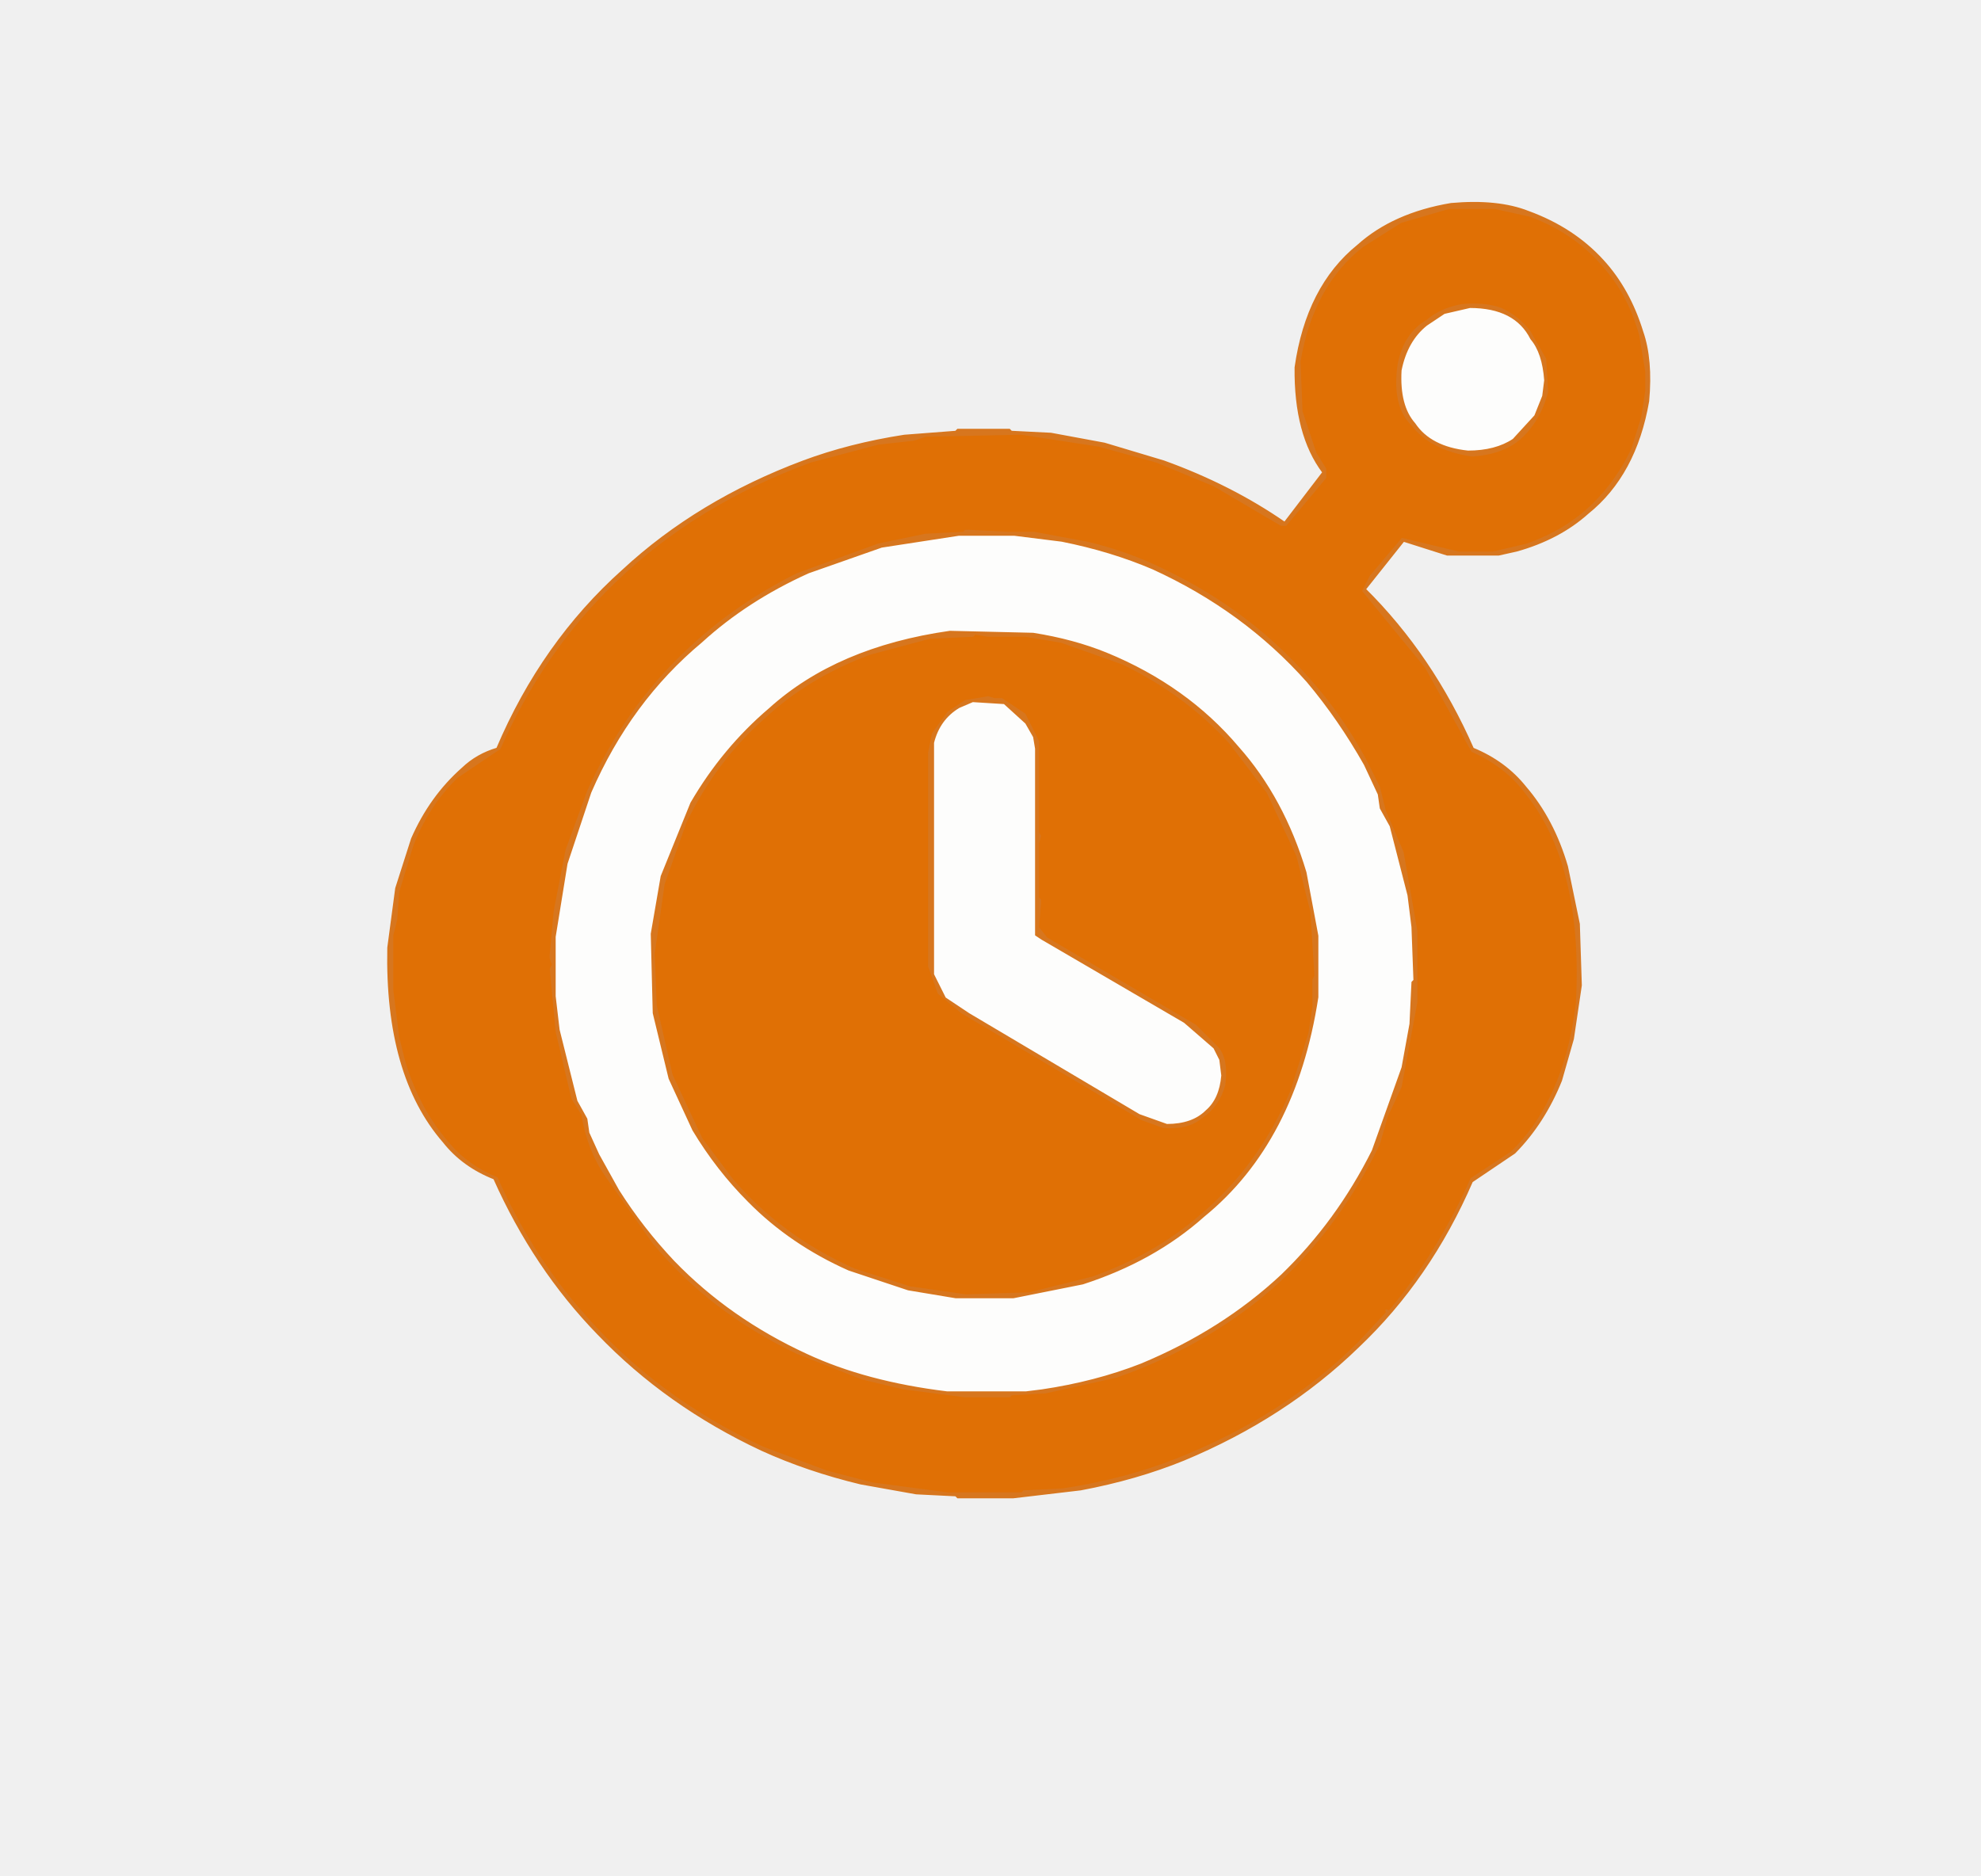
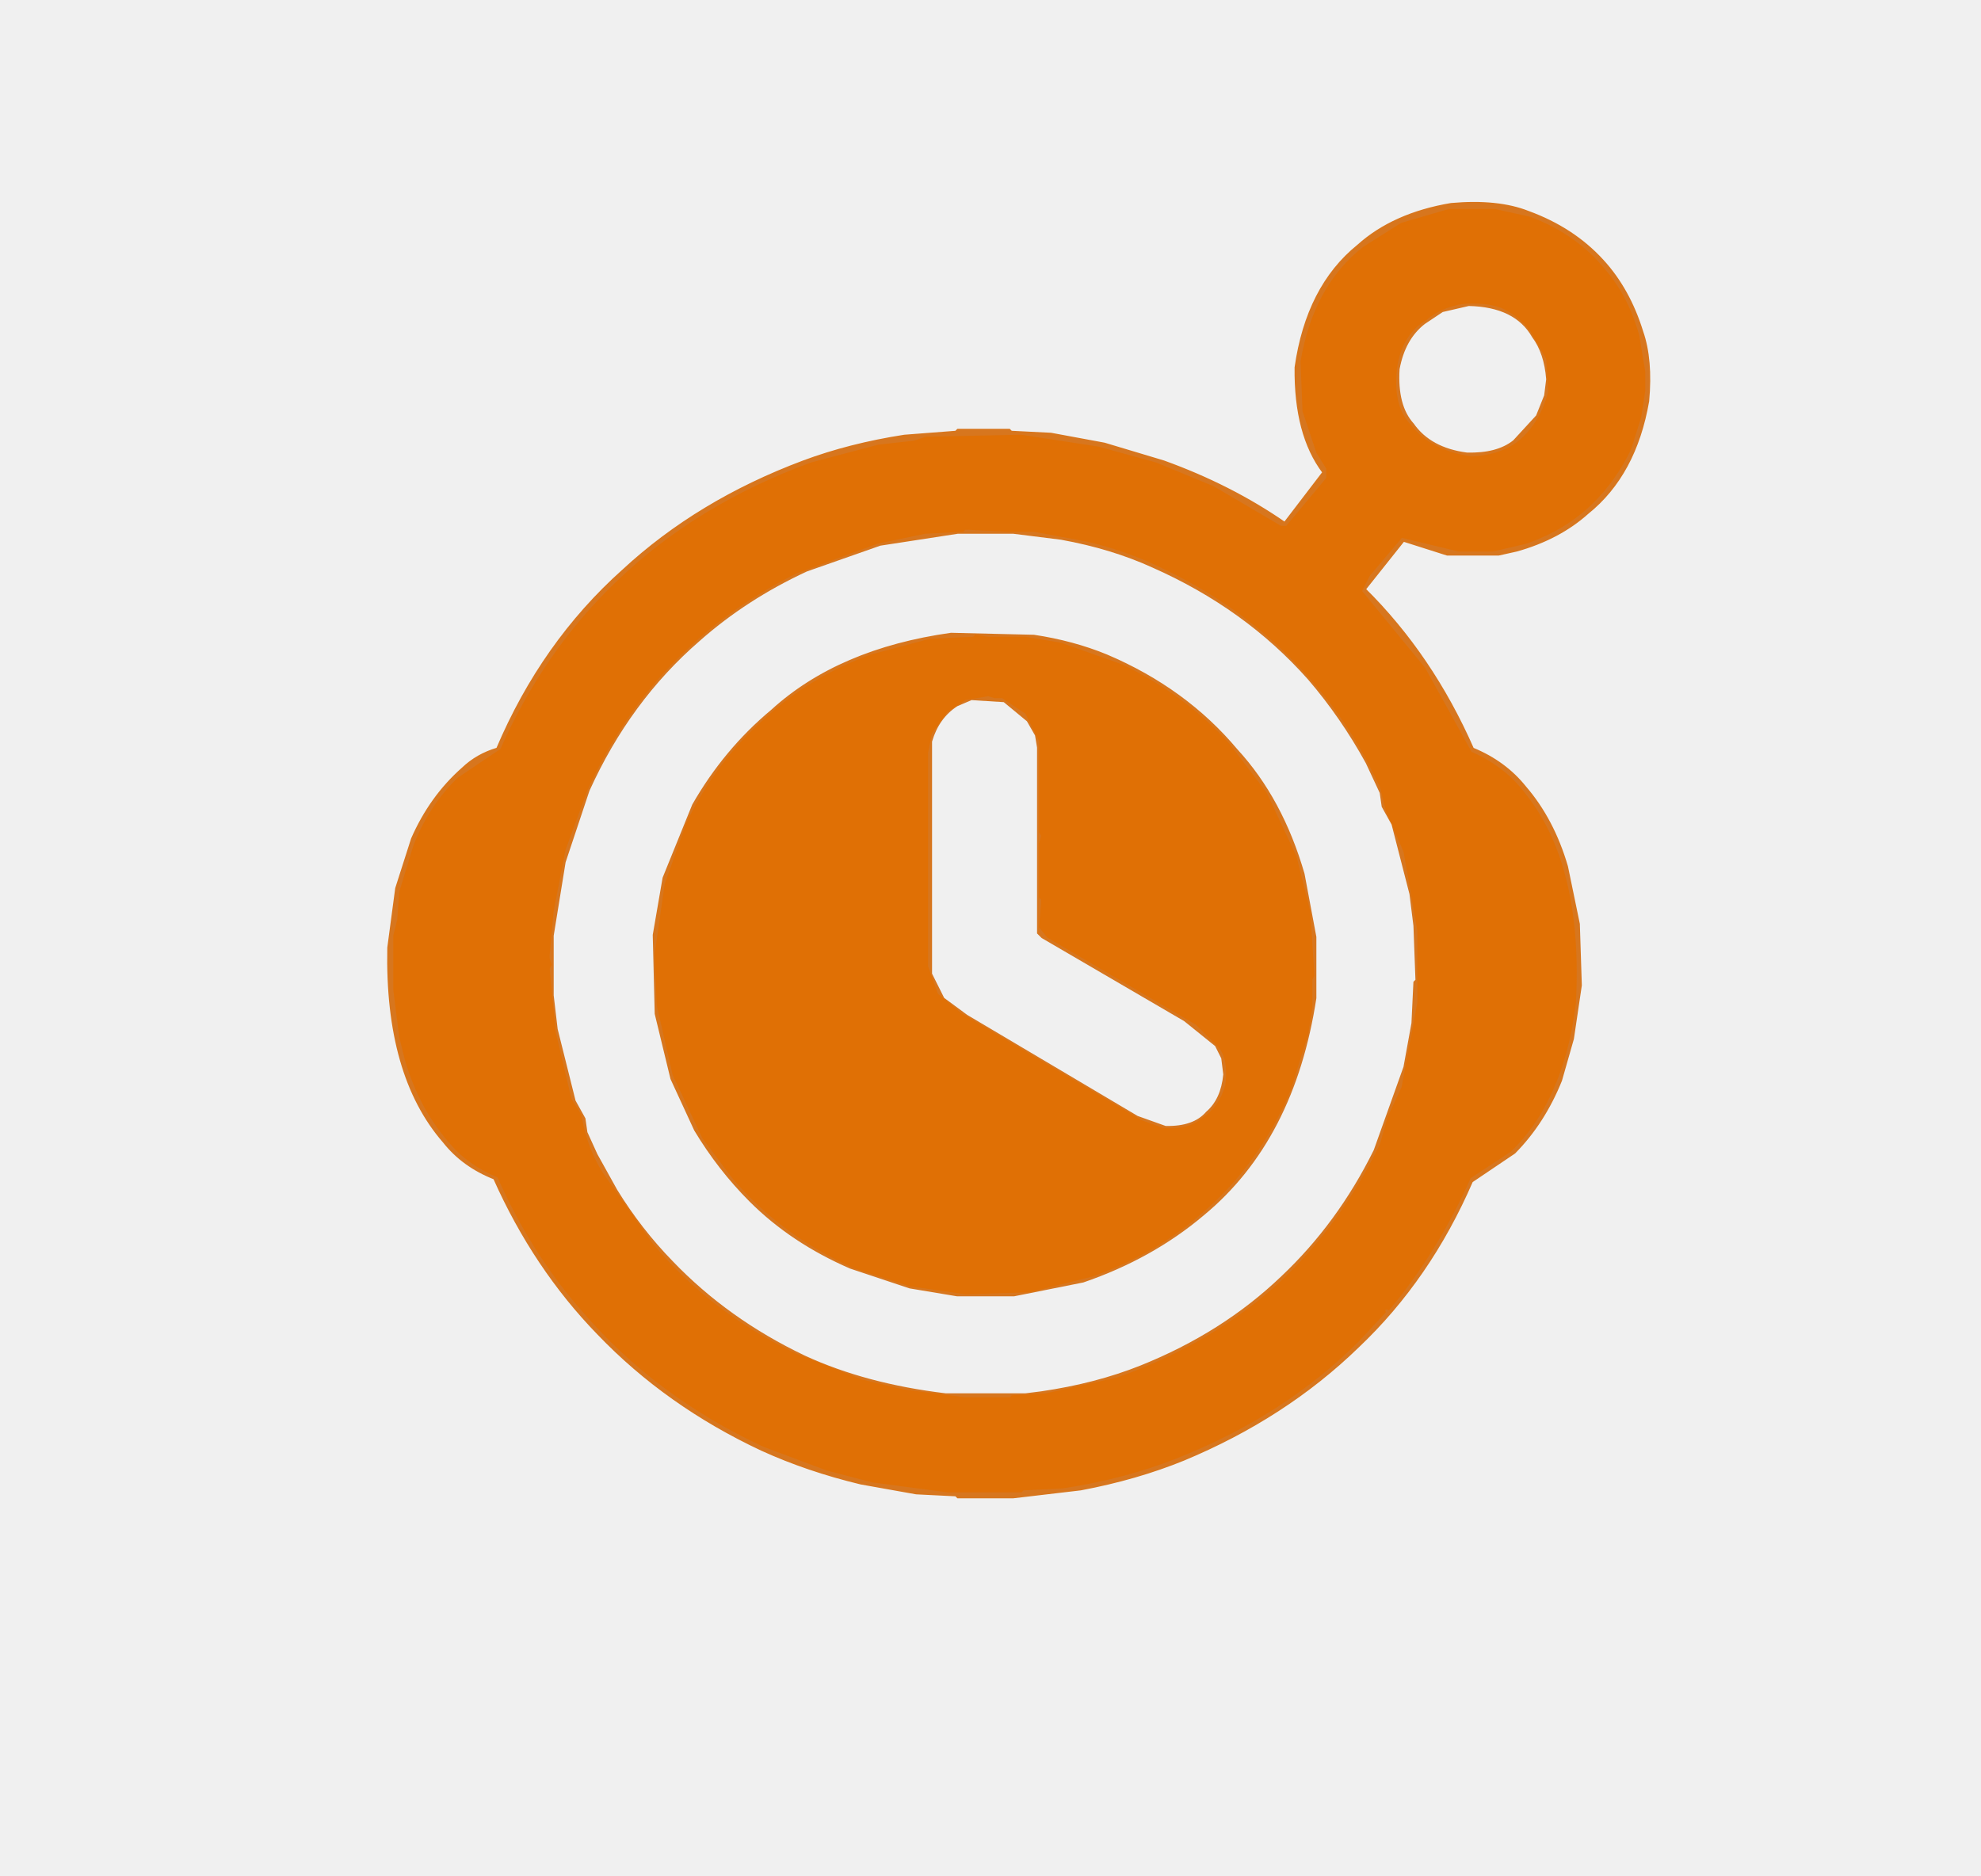
<svg xmlns="http://www.w3.org/2000/svg" width="1000" height="947" viewBox="0 0 1000 947" version="1.1">
-   <path fill="rgb(253,253,252)" stroke="rgb(253,253,252)" stroke-width="1" opacity="1" d="M 741.5 155 Q 764.5 155.5 773 170.5 Q 779 178.5 780 191.5 L 779 199.5 L 775 209.5 L 763.5 222 Q 755.4 228.4 740.5 228 Q 722.4 225.6 714 213.5 Q 705.9 204.6 707 186.5 Q 709.7 171.7 719.5 164 L 728.5 158 L 741.5 155 Z " />
-   <path fill="rgb(253,253,252)" stroke="rgb(253,253,252)" stroke-width="1" opacity="1" d="M 483.5 270 L 511.5 270 L 535.5 273 Q 560.9 277.6 581.5 287 Q 628.3 307.7 660 343.5 Q 676.4 362.6 689 385.5 L 696 400.5 L 697 407.5 L 702 416.5 L 711 451.5 L 713 467.5 L 714 494.5 L 713 495.5 L 712 516.5 L 708 538.5 L 693 580.5 Q 674.8 617.3 646.5 644 Q 616.9 672.4 575.5 689 Q 553 698 525.5 702 L 517.5 703 L 477.5 703 Q 437.3 698.2 406.5 684 Q 367.9 665.6 340 636.5 Q 324.2 620.3 312 600.5 L 302 582.5 L 297 571.5 L 296 564.5 L 291 555.5 L 282 519.5 L 280 502.5 L 280 472.5 L 286 435.5 L 298 399.5 Q 318.4 354.4 353.5 324 Q 377.1 303.1 407.5 289 L 444.5 276 L 483.5 270 Z M 480 319 Q 423 327 389 358 Q 365 378 349 406 L 334 443 L 329 472 L 330 512 L 338 545 L 350 571 Q 362 591 378 607 Q 399 628 429 641 L 459 651 L 483 655 L 512 655 L 547 648 Q 582 636 608 614 Q 654 576 665 504 L 665 473 L 659 441 Q 648 403 625 378 Q 599 347 559 330 Q 542 323 522 320 L 480 319 Z " />
-   <path fill="rgb(253,253,252)" stroke="rgb(253,253,252)" stroke-width="1" opacity="1" d="M 490.5 354 L 506.5 355 L 518 364.5 L 522 371.5 L 523 377.5 L 523 471.5 L 525.5 474 L 597.5 516 L 613 528.5 L 616 534.5 L 617 542.5 Q 615.8 554.8 608.5 561 Q 602.3 568.3 588.5 568 L 574.5 563 L 488.5 512 L 477 503.5 L 471 491.5 L 471 374.5 Q 474.4 362.9 483.5 357 L 490.5 354 Z " />
-   <path fill="rgb(215,118,30)" stroke="rgb(215,118,30)" stroke-width="1" opacity="1" d="M 732.5 103 Q 756.1 100.9 771.5 107 Q 794.2 115.3 809 131.5 Q 822.4 146.1 829 167.5 Q 833.9 181.6 832 202.5 Q 825.6 239.6 801.5 259 Q 787 272 765.5 278 L 756.5 280 L 730.5 280 L 708.5 273 L 689 297.5 Q 722.9 331.1 743.5 378 Q 759.8 384.7 770 397.5 Q 784.1 413.9 791 437.5 L 797 466.5 L 798 497.5 L 794 524.5 L 788 545.5 Q 779.4 566.9 764.5 582 L 743 596.5 Q 721.7 645.7 685.5 680 Q 648.7 715.7 597.5 737 Q 573.7 746.7 545.5 752 L 511.5 756 L 483.5 756 L 482.5 755 L 462.5 754 L 434.5 749 Q 407.5 742.5 384.5 732 Q 336.5 709.5 302 673.5 Q 269.7 640.3 249.5 595 Q 233.7 588.8 224 576.5 Q 194.7 542.8 196 478.5 L 200 448.5 L 208 423.5 Q 217.3 402.3 233.5 388 Q 240.8 381 251 378 Q 273.7 324.5 314.5 288 Q 352.4 252.9 405.5 233 Q 428.8 224.3 456.5 220 L 482.5 218 L 483.5 217 L 509.5 217 L 510.5 218 L 530.5 219 L 557.5 224 L 587.5 233 Q 621.3 245.2 648.5 264 L 668 238.5 Q 653.6 219.4 654 185.5 Q 659.8 144.8 685.5 124 Q 703.4 107.9 732.5 103 Z M 732 106 L 708 113 L 689 125 Q 663 144 657 183 L 658 208 L 665 229 L 670 237 L 670 242 L 650 266 L 647 266 L 613 246 L 584 234 L 555 226 L 516 220 L 468 221 L 462 223 L 444 225 L 410 234 Q 352 255 312 294 Q 275 329 253 379 L 232 393 Q 217 407 209 428 L 202 451 L 201 465 L 199 473 L 199 500 L 202 524 L 205 536 Q 212 560 227 577 Q 237 588 252 594 Q 268 632 294 662 Q 331 705 386 730 L 418 742 L 441 748 L 479 753 L 516 753 L 517 752 L 537 751 Q 568 746 594 736 Q 648 715 686 677 L 699 663 Q 698 660 701 661 Q 725 632 742 595 L 763 581 Q 774 569 782 554 Q 792 533 795 507 Q 799 438 770 402 Q 760 387 743 380 L 719 338 L 687 299 L 691 291 L 708 271 L 737 278 L 754 278 L 771 274 Q 790 267 804 254 Q 815 242 823 227 L 828 211 L 830 198 L 830 188 L 827 170 Q 822 150 810 137 Q 796 119 773 110 L 755 106 L 732 106 Z " />
-   <path fill="rgb(215,118,30)" stroke="rgb(215,118,30)" stroke-width="1" opacity="1" d="M 737.5 153 Q 749.9 151.6 757.5 155 Q 766.9 159.1 773 166.5 L 781 180.5 L 782 197.5 Q 778.4 213.4 767.5 222 Q 759 230.5 742.5 231 Q 721.7 228.3 712 214.5 Q 702.5 205 705 183.5 Q 708.4 168.4 719.5 161 Q 726.5 155 737.5 153 Z M 742 155 L 729 158 L 720 164 Q 710 172 707 187 Q 706 205 714 214 Q 722 226 741 228 Q 755 228 764 222 L 775 210 L 779 200 L 780 192 Q 779 178 773 171 Q 765 155 742 155 Z " />
-   <path fill="rgb(215,118,30)" stroke="rgb(215,118,30)" stroke-width="1" opacity="1" d="M 486.5 267 L 488.5 267 L 508.5 268 L 510.5 268 L 521.5 268 L 548.5 273 Q 569.7 278.3 587.5 287 Q 632.4 308.1 663 343.5 Q 678.3 361.2 690 382.5 L 697 396.5 L 700 408.5 L 709 429.5 L 716 469.5 L 716 505.5 L 708 548.5 L 701 563.5 L 697 577.5 Q 677.3 618.8 645.5 648 Q 612 679.5 563.5 696 L 527.5 704 L 510.5 705 L 509.5 706 L 486.5 706 L 455.5 702 L 434.5 697 L 401.5 684 Q 358.4 662.6 329 627.5 L 305 593.5 Q 296.4 580.6 293 562.5 L 288 554.5 L 280 520.5 L 277 488.5 L 278 486.5 L 277 483.5 L 277 481.5 L 279 459.5 L 285 428.5 L 296 398.5 Q 314.5 357 345.5 328 Q 369.7 304.7 401.5 289 L 442.5 274 L 466.5 269 L 485.5 268 L 486.5 267 Z M 484 270 L 445 276 L 408 289 Q 377 303 354 324 Q 318 354 298 400 L 286 436 L 280 473 L 280 503 L 282 520 L 291 556 L 296 565 L 297 572 L 302 583 L 312 601 Q 324 620 340 637 Q 368 666 407 684 Q 437 698 478 703 L 518 703 L 526 702 Q 553 698 576 689 Q 617 672 647 644 Q 675 617 693 581 L 708 539 L 712 517 L 713 496 L 714 495 L 713 468 L 711 452 L 702 417 L 697 408 L 696 401 L 689 386 Q 676 363 660 344 Q 628 308 582 287 Q 561 278 536 273 L 512 270 L 484 270 Z " />
-   <path fill="rgb(215,118,30)" stroke="rgb(215,118,30)" stroke-width="1" opacity="1" d="M 479.5 319 L 521.5 320 Q 541.8 323.2 558.5 330 Q 598.9 346.6 625 377.5 Q 647.8 403.2 659 440.5 L 665 472.5 L 665 503.5 Q 653.8 576.3 607.5 614 Q 582.4 636.4 546.5 648 L 511.5 655 L 482.5 655 L 458.5 651 L 428.5 641 Q 399.1 627.9 378 606.5 Q 362 590.5 350 570.5 L 338 544.5 L 330 511.5 L 329 471.5 L 334 442.5 L 349 405.5 Q 365 378 388.5 358 Q 422.6 327.1 479.5 319 Z M 493 321 L 492 322 L 470 323 L 440 331 Q 409 343 387 363 Q 362 385 347 416 L 336 447 L 331 482 L 332 508 L 340 543 L 355 575 L 370 595 Q 395 623 432 640 L 460 649 L 488 653 L 520 652 L 552 644 Q 583 633 606 613 Q 635 588 651 551 L 660 522 L 662 509 L 662 499 L 662 495 L 663 493 L 661 461 L 654 433 L 639 401 L 620 376 Q 598 351 567 336 L 536 325 L 518 322 L 505 322 L 499 322 L 493 321 Z " />
-   <path fill="rgb(215,118,30)" stroke="rgb(215,118,30)" stroke-width="1" opacity="1" d="M 498.5 351 L 501.5 352 L 505.5 352 L 518 360 L 525 373.5 L 525 419.5 L 526 421.5 L 525 425.5 L 525 427.5 L 525 452.5 L 526 453.5 L 526 455.5 L 525 467.5 L 528.5 473 L 603.5 517 L 614 526.5 Q 620.6 532.9 619 547.5 Q 615.6 559.1 606.5 565 Q 600.2 571.2 586.5 570 L 575.5 566 L 484.5 512 L 473 501.5 L 468 487.5 L 468 379.5 L 470 369.5 L 477.5 359 L 486.5 353 L 498.5 351 Z M 491 354 L 484 357 Q 474 363 471 375 L 471 492 L 477 504 L 489 512 L 575 563 L 589 568 Q 602 568 609 561 Q 616 555 617 543 L 616 535 L 613 529 L 598 516 L 526 474 L 523 472 L 523 378 L 522 372 L 518 365 L 507 355 L 491 354 Z " />
-   <path fill="rgb(224,112,5)" stroke="rgb(224,112,5)" stroke-width="1" opacity="1" d="M 731.5 106 L 754.5 106 L 772.5 110 Q 795.7 118.8 810 136.5 Q 821.6 149.9 827 169.5 L 830 187.5 L 830 197.5 L 828 210.5 L 823 226.5 Q 815.4 242.4 803.5 254 Q 790.1 267.1 770.5 274 L 753.5 278 L 736.5 278 L 707.5 271 L 691 290.5 L 687 298.5 L 719 337.5 L 742.5 380 Q 759.6 387.4 770 401.5 Q 798.7 437.8 795 506.5 Q 791.8 533.3 782 553.5 Q 774.4 569.4 762.5 581 L 742 594.5 Q 725.3 632 701 661 Q 698.3 659.9 699 662.5 L 685.5 677 Q 647.7 714.7 593.5 736 Q 567.7 746.2 536.5 751 L 516.5 752 L 515.5 753 L 478.5 753 L 440.5 748 L 417.5 742 L 385.5 730 Q 330.9 704.6 294 661.5 Q 268.3 632.2 251.5 594 Q 236.5 588 227 576.5 Q 212.2 559.7 205 535.5 L 202 523.5 L 199 499.5 L 199 472.5 L 201 464.5 L 202 450.5 L 209 427.5 Q 216.9 406.9 231.5 393 L 253 378.5 Q 274.9 328.9 311.5 294 Q 351.7 255.2 409.5 234 L 443.5 225 L 461.5 223 L 467.5 221 L 515.5 220 L 554.5 226 L 583.5 234 L 612.5 246 L 646.5 266 L 649.5 266 L 670 241.5 L 670 236.5 L 665 228.5 L 658 207.5 L 657 182.5 Q 663.5 144.5 688.5 125 L 707.5 113 L 731.5 106 Z M 738 153 Q 727 155 720 161 Q 708 168 705 184 Q 702 205 712 215 Q 722 228 743 231 Q 759 230 768 222 Q 778 213 782 198 L 781 181 L 773 167 Q 767 159 758 155 Q 750 152 738 153 Z M 487 267 L 486 268 L 467 269 L 443 274 L 402 289 Q 370 305 346 328 Q 315 357 296 399 L 285 429 L 279 460 L 277 482 L 277 484 L 278 487 L 277 489 L 280 521 L 288 555 L 293 563 Q 296 581 305 594 L 329 628 Q 358 663 402 684 L 435 697 L 456 702 L 487 706 L 510 706 L 511 705 L 528 704 L 564 696 Q 612 679 646 648 Q 677 619 697 578 L 701 564 L 708 549 L 716 506 L 716 470 L 709 430 L 700 409 L 697 397 L 690 383 Q 678 361 663 344 Q 632 308 588 287 Q 570 278 549 273 L 522 268 L 511 268 L 509 268 L 489 267 L 487 267 Z " />
-   <path fill="rgb(224,112,5)" stroke="rgb(224,112,5)" stroke-width="1" opacity="1" d="M 492.5 321 L 498.5 322 L 504.5 322 L 517.5 322 L 535.5 325 L 566.5 336 Q 597.8 351.2 620 375.5 L 639 400.5 L 654 432.5 L 661 460.5 L 663 492.5 L 662 494.5 L 662 498.5 L 662 508.5 L 660 521.5 L 651 550.5 Q 634.9 588.4 605.5 613 Q 582.8 632.8 551.5 644 L 519.5 652 L 487.5 653 L 459.5 649 L 431.5 640 Q 394.5 623.5 370 594.5 L 355 574.5 L 340 542.5 L 332 507.5 L 331 481.5 L 336 446.5 L 347 415.5 Q 362 384.5 386.5 363 Q 408.5 342.5 439.5 331 L 469.5 323 L 491.5 322 L 492.5 321 Z M 499 351 L 487 353 L 478 359 L 470 370 L 468 380 L 468 488 L 473 502 L 485 512 L 576 566 L 587 570 Q 600 571 607 565 Q 616 559 619 548 Q 621 533 614 527 L 604 517 L 529 473 L 525 468 L 526 456 L 526 454 L 525 453 L 525 428 L 525 426 L 526 422 L 525 420 L 525 374 L 518 360 L 506 352 L 502 352 L 499 351 Z " />
+   <mask id="cut" maskUnits="userSpaceOnUse" x="0" y="0" width="1000" height="947">
+     <rect x="0" y="0" width="1000" height="947" fill="#fff" />
+     <path fill="rgb(0,0,0)" stroke="rgb(0,0,0)" stroke-width="1" opacity="1" d="M 741.5 155 Q 764.5 155.5 773 170.5 Q 779 178.5 780 191.5 L 779 199.5 L 775 209.5 L 763.5 222 Q 755.4 228.4 740.5 228 Q 722.4 225.6 714 213.5 Q 705.9 204.6 707 186.5 Q 709.7 171.7 719.5 164 L 728.5 158 L 741.5 155 Z " />
+     <path fill="rgb(0,0,0)" stroke="rgb(0,0,0)" stroke-width="1" opacity="1" d="M 483.5 270 L 511.5 270 L 535.5 273 Q 560.9 277.6 581.5 287 Q 628.3 307.7 660 343.5 Q 676.4 362.6 689 385.5 L 696 400.5 L 697 407.5 L 702 416.5 L 711 451.5 L 713 467.5 L 714 494.5 L 713 495.5 L 712 516.5 L 708 538.5 L 693 580.5 Q 674.8 617.3 646.5 644 Q 616.9 672.4 575.5 689 Q 553 698 525.5 702 L 517.5 703 L 477.5 703 Q 437.3 698.2 406.5 684 Q 367.9 665.6 340 636.5 Q 324.2 620.3 312 600.5 L 302 582.5 L 297 571.5 L 296 564.5 L 291 555.5 L 282 519.5 L 280 502.5 L 280 472.5 L 286 435.5 L 298 399.5 Q 318.4 354.4 353.5 324 Q 377.1 303.1 407.5 289 L 444.5 276 L 483.5 270 Z M 480 319 Q 423 327 389 358 Q 365 378 349 406 L 334 443 L 329 472 L 330 512 L 338 545 L 350 571 Q 362 591 378 607 Q 399 628 429 641 L 459 651 L 483 655 L 512 655 L 547 648 Q 582 636 608 614 Q 654 576 665 504 L 665 473 L 659 441 Q 648 403 625 378 Q 599 347 559 330 Q 542 323 522 320 L 480 319 Z " />
+     <path fill="rgb(0,0,0)" stroke="rgb(0,0,0)" stroke-width="1" opacity="1" d="M 490.5 354 L 506.5 355 L 518 364.5 L 522 371.5 L 523 377.5 L 523 471.5 L 525.5 474 L 597.5 516 L 613 528.5 L 616 534.5 L 617 542.5 Q 615.8 554.8 608.5 561 Q 602.3 568.3 588.5 568 L 574.5 563 L 488.5 512 L 477 503.5 L 471 491.5 L 471 374.5 Q 474.4 362.9 483.5 357 L 490.5 354 Z " />
+   </mask>
+   <g mask="url(#cut)">
+     <path fill="rgb(215,118,30)" stroke="rgb(215,118,30)" stroke-width="1" opacity="1" d="M 732.5 103 Q 756.1 100.9 771.5 107 Q 794.2 115.3 809 131.5 Q 822.4 146.1 829 167.5 Q 833.9 181.6 832 202.5 Q 825.6 239.6 801.5 259 Q 787 272 765.5 278 L 756.5 280 L 730.5 280 L 708.5 273 L 689 297.5 Q 722.9 331.1 743.5 378 Q 759.8 384.7 770 397.5 Q 784.1 413.9 791 437.5 L 797 466.5 L 798 497.5 L 794 524.5 L 788 545.5 Q 779.4 566.9 764.5 582 L 743 596.5 Q 721.7 645.7 685.5 680 Q 648.7 715.7 597.5 737 Q 573.7 746.7 545.5 752 L 511.5 756 L 483.5 756 L 482.5 755 L 462.5 754 L 434.5 749 Q 407.5 742.5 384.5 732 Q 336.5 709.5 302 673.5 Q 269.7 640.3 249.5 595 Q 233.7 588.8 224 576.5 Q 194.7 542.8 196 478.5 L 200 448.5 L 208 423.5 Q 217.3 402.3 233.5 388 Q 240.8 381 251 378 Q 273.7 324.5 314.5 288 Q 352.4 252.9 405.5 233 Q 428.8 224.3 456.5 220 L 482.5 218 L 483.5 217 L 509.5 217 L 510.5 218 L 530.5 219 L 557.5 224 L 587.5 233 Q 621.3 245.2 648.5 264 L 668 238.5 Q 653.6 219.4 654 185.5 Q 659.8 144.8 685.5 124 Q 703.4 107.9 732.5 103 Z M 732 106 L 708 113 L 689 125 Q 663 144 657 183 L 658 208 L 665 229 L 670 237 L 670 242 L 650 266 L 647 266 L 613 246 L 584 234 L 555 226 L 516 220 L 468 221 L 462 223 L 444 225 L 410 234 Q 352 255 312 294 Q 275 329 253 379 L 232 393 Q 217 407 209 428 L 202 451 L 201 465 L 199 473 L 199 500 L 202 524 L 205 536 Q 212 560 227 577 Q 237 588 252 594 Q 268 632 294 662 Q 331 705 386 730 L 418 742 L 441 748 L 479 753 L 516 753 L 517 752 L 537 751 Q 568 746 594 736 Q 648 715 686 677 L 699 663 Q 698 660 701 661 Q 725 632 742 595 L 763 581 Q 774 569 782 554 Q 792 533 795 507 Q 799 438 770 402 Q 760 387 743 380 L 719 338 L 687 299 L 691 291 L 708 271 L 737 278 L 754 278 L 771 274 Q 790 267 804 254 Q 815 242 823 227 L 828 211 L 830 198 L 830 188 L 827 170 Q 822 150 810 137 Q 796 119 773 110 L 755 106 L 732 106 Z " />
+     <path fill="rgb(215,118,30)" stroke="rgb(215,118,30)" stroke-width="1" opacity="1" d="M 737.5 153 Q 749.9 151.6 757.5 155 Q 766.9 159.1 773 166.5 L 781 180.5 L 782 197.5 Q 778.4 213.4 767.5 222 Q 759 230.5 742.5 231 Q 721.7 228.3 712 214.5 Q 702.5 205 705 183.5 Q 708.4 168.4 719.5 161 Q 726.5 155 737.5 153 Z M 742 155 L 729 158 L 720 164 Q 710 172 707 187 Q 706 205 714 214 Q 722 226 741 228 Q 755 228 764 222 L 775 210 L 779 200 L 780 192 Q 779 178 773 171 Q 765 155 742 155 Z " />
+     <path fill="rgb(215,118,30)" stroke="rgb(215,118,30)" stroke-width="1" opacity="1" d="M 486.5 267 L 488.5 267 L 508.5 268 L 510.5 268 L 521.5 268 L 548.5 273 Q 569.7 278.3 587.5 287 Q 632.4 308.1 663 343.5 Q 678.3 361.2 690 382.5 L 697 396.5 L 700 408.5 L 709 429.5 L 716 469.5 L 716 505.5 L 708 548.5 L 701 563.5 L 697 577.5 Q 677.3 618.8 645.5 648 Q 612 679.5 563.5 696 L 527.5 704 L 510.5 705 L 509.5 706 L 486.5 706 L 455.5 702 L 434.5 697 L 401.5 684 Q 358.4 662.6 329 627.5 L 305 593.5 Q 296.4 580.6 293 562.5 L 288 554.5 L 280 520.5 L 277 488.5 L 278 486.5 L 277 483.5 L 277 481.5 L 279 459.5 L 285 428.5 L 296 398.5 Q 314.5 357 345.5 328 Q 369.7 304.7 401.5 289 L 442.5 274 L 466.5 269 L 485.5 268 L 486.5 267 Z M 484 270 L 445 276 L 408 289 Q 377 303 354 324 Q 318 354 298 400 L 286 436 L 280 473 L 280 503 L 282 520 L 291 556 L 296 565 L 297 572 L 302 583 L 312 601 Q 324 620 340 637 Q 368 666 407 684 Q 437 698 478 703 L 518 703 L 526 702 Q 553 698 576 689 Q 617 672 647 644 Q 675 617 693 581 L 708 539 L 712 517 L 713 496 L 714 495 L 713 468 L 711 452 L 702 417 L 697 408 L 696 401 L 689 386 Q 676 363 660 344 Q 628 308 582 287 Q 561 278 536 273 L 512 270 L 484 270 Z " />
+     <path fill="rgb(215,118,30)" stroke="rgb(215,118,30)" stroke-width="1" opacity="1" d="M 479.5 319 L 521.5 320 Q 541.8 323.2 558.5 330 Q 598.9 346.6 625 377.5 Q 647.8 403.2 659 440.5 L 665 472.5 L 665 503.5 Q 653.8 576.3 607.5 614 Q 582.4 636.4 546.5 648 L 511.5 655 L 482.5 655 L 458.5 651 L 428.5 641 Q 399.1 627.9 378 606.5 Q 362 590.5 350 570.5 L 338 544.5 L 330 511.5 L 329 471.5 L 334 442.5 L 349 405.5 Q 365 378 388.5 358 Q 422.6 327.1 479.5 319 Z M 493 321 L 492 322 L 470 323 L 440 331 Q 409 343 387 363 Q 362 385 347 416 L 336 447 L 331 482 L 332 508 L 340 543 L 355 575 L 370 595 Q 395 623 432 640 L 460 649 L 488 653 L 520 652 L 552 644 Q 583 633 606 613 Q 635 588 651 551 L 660 522 L 662 509 L 662 499 L 662 495 L 663 493 L 661 461 L 654 433 L 639 401 L 620 376 Q 598 351 567 336 L 536 325 L 518 322 L 505 322 L 499 322 L 493 321 Z " />
+     <path fill="rgb(215,118,30)" stroke="rgb(215,118,30)" stroke-width="1" opacity="1" d="M 498.5 351 L 501.5 352 L 505.5 352 L 518 360 L 525 373.5 L 525 419.5 L 526 421.5 L 525 425.5 L 525 427.5 L 525 452.5 L 526 453.5 L 526 455.5 L 525 467.5 L 528.5 473 L 603.5 517 L 614 526.5 Q 620.6 532.9 619 547.5 Q 615.6 559.1 606.5 565 Q 600.2 571.2 586.5 570 L 575.5 566 L 484.5 512 L 473 501.5 L 468 487.5 L 468 379.5 L 470 369.5 L 477.5 359 L 486.5 353 L 498.5 351 Z M 491 354 L 484 357 Q 474 363 471 375 L 471 492 L 477 504 L 489 512 L 575 563 L 589 568 Q 602 568 609 561 Q 616 555 617 543 L 616 535 L 613 529 L 598 516 L 526 474 L 523 472 L 523 378 L 522 372 L 518 365 L 507 355 L 491 354 Z " />
+     <path fill="rgb(224,112,5)" stroke="rgb(224,112,5)" stroke-width="1" opacity="1" d="M 731.5 106 L 754.5 106 L 772.5 110 Q 795.7 118.8 810 136.5 Q 821.6 149.9 827 169.5 L 830 187.5 L 830 197.5 L 828 210.5 L 823 226.5 Q 815.4 242.4 803.5 254 Q 790.1 267.1 770.5 274 L 753.5 278 L 736.5 278 L 707.5 271 L 691 290.5 L 687 298.5 L 719 337.5 L 742.5 380 Q 759.6 387.4 770 401.5 Q 798.7 437.8 795 506.5 Q 791.8 533.3 782 553.5 Q 774.4 569.4 762.5 581 L 742 594.5 Q 725.3 632 701 661 Q 698.3 659.9 699 662.5 L 685.5 677 Q 647.7 714.7 593.5 736 Q 567.7 746.2 536.5 751 L 516.5 752 L 515.5 753 L 478.5 753 L 440.5 748 L 417.5 742 L 385.5 730 Q 330.9 704.6 294 661.5 Q 268.3 632.2 251.5 594 Q 236.5 588 227 576.5 Q 212.2 559.7 205 535.5 L 202 523.5 L 199 499.5 L 199 472.5 L 201 464.5 L 202 450.5 L 209 427.5 Q 216.9 406.9 231.5 393 L 253 378.5 Q 274.9 328.9 311.5 294 Q 351.7 255.2 409.5 234 L 443.5 225 L 461.5 223 L 467.5 221 L 515.5 220 L 554.5 226 L 583.5 234 L 612.5 246 L 646.5 266 L 649.5 266 L 670 241.5 L 670 236.5 L 665 228.5 L 658 207.5 L 657 182.5 Q 663.5 144.5 688.5 125 L 707.5 113 L 731.5 106 Z M 738 153 Q 727 155 720 161 Q 708 168 705 184 Q 702 205 712 215 Q 722 228 743 231 Q 759 230 768 222 Q 778 213 782 198 L 781 181 L 773 167 Q 767 159 758 155 Q 750 152 738 153 Z M 487 267 L 486 268 L 467 269 L 443 274 L 402 289 Q 370 305 346 328 Q 315 357 296 399 L 285 429 L 279 460 L 277 482 L 277 484 L 278 487 L 277 489 L 280 521 L 288 555 L 293 563 Q 296 581 305 594 L 329 628 Q 358 663 402 684 L 435 697 L 456 702 L 487 706 L 510 706 L 511 705 L 528 704 L 564 696 Q 612 679 646 648 Q 677 619 697 578 L 701 564 L 708 549 L 716 506 L 716 470 L 709 430 L 700 409 L 697 397 L 690 383 Q 678 361 663 344 Q 632 308 588 287 Q 570 278 549 273 L 522 268 L 511 268 L 509 268 L 489 267 L 487 267 Z " />
+     <path fill="rgb(224,112,5)" stroke="rgb(224,112,5)" stroke-width="1" opacity="1" d="M 492.5 321 L 498.5 322 L 504.5 322 L 517.5 322 L 535.5 325 L 566.5 336 Q 597.8 351.2 620 375.5 L 639 400.5 L 654 432.5 L 661 460.5 L 663 492.5 L 662 494.5 L 662 498.5 L 662 508.5 L 660 521.5 L 651 550.5 Q 634.9 588.4 605.5 613 Q 582.8 632.8 551.5 644 L 519.5 652 L 487.5 653 L 459.5 649 L 431.5 640 Q 394.5 623.5 370 594.5 L 355 574.5 L 340 542.5 L 332 507.5 L 331 481.5 L 336 446.5 L 347 415.5 Q 362 384.5 386.5 363 Q 408.5 342.5 439.5 331 L 469.5 323 L 491.5 322 L 492.5 321 Z M 499 351 L 487 353 L 478 359 L 470 370 L 468 380 L 468 488 L 473 502 L 485 512 L 576 566 L 587 570 Q 600 571 607 565 Q 616 559 619 548 Q 621 533 614 527 L 604 517 L 529 473 L 525 468 L 526 456 L 526 454 L 525 453 L 525 428 L 525 426 L 526 422 L 525 420 L 525 374 L 518 360 L 506 352 L 502 352 L 499 351 Z " />
+   </g>
</svg>
